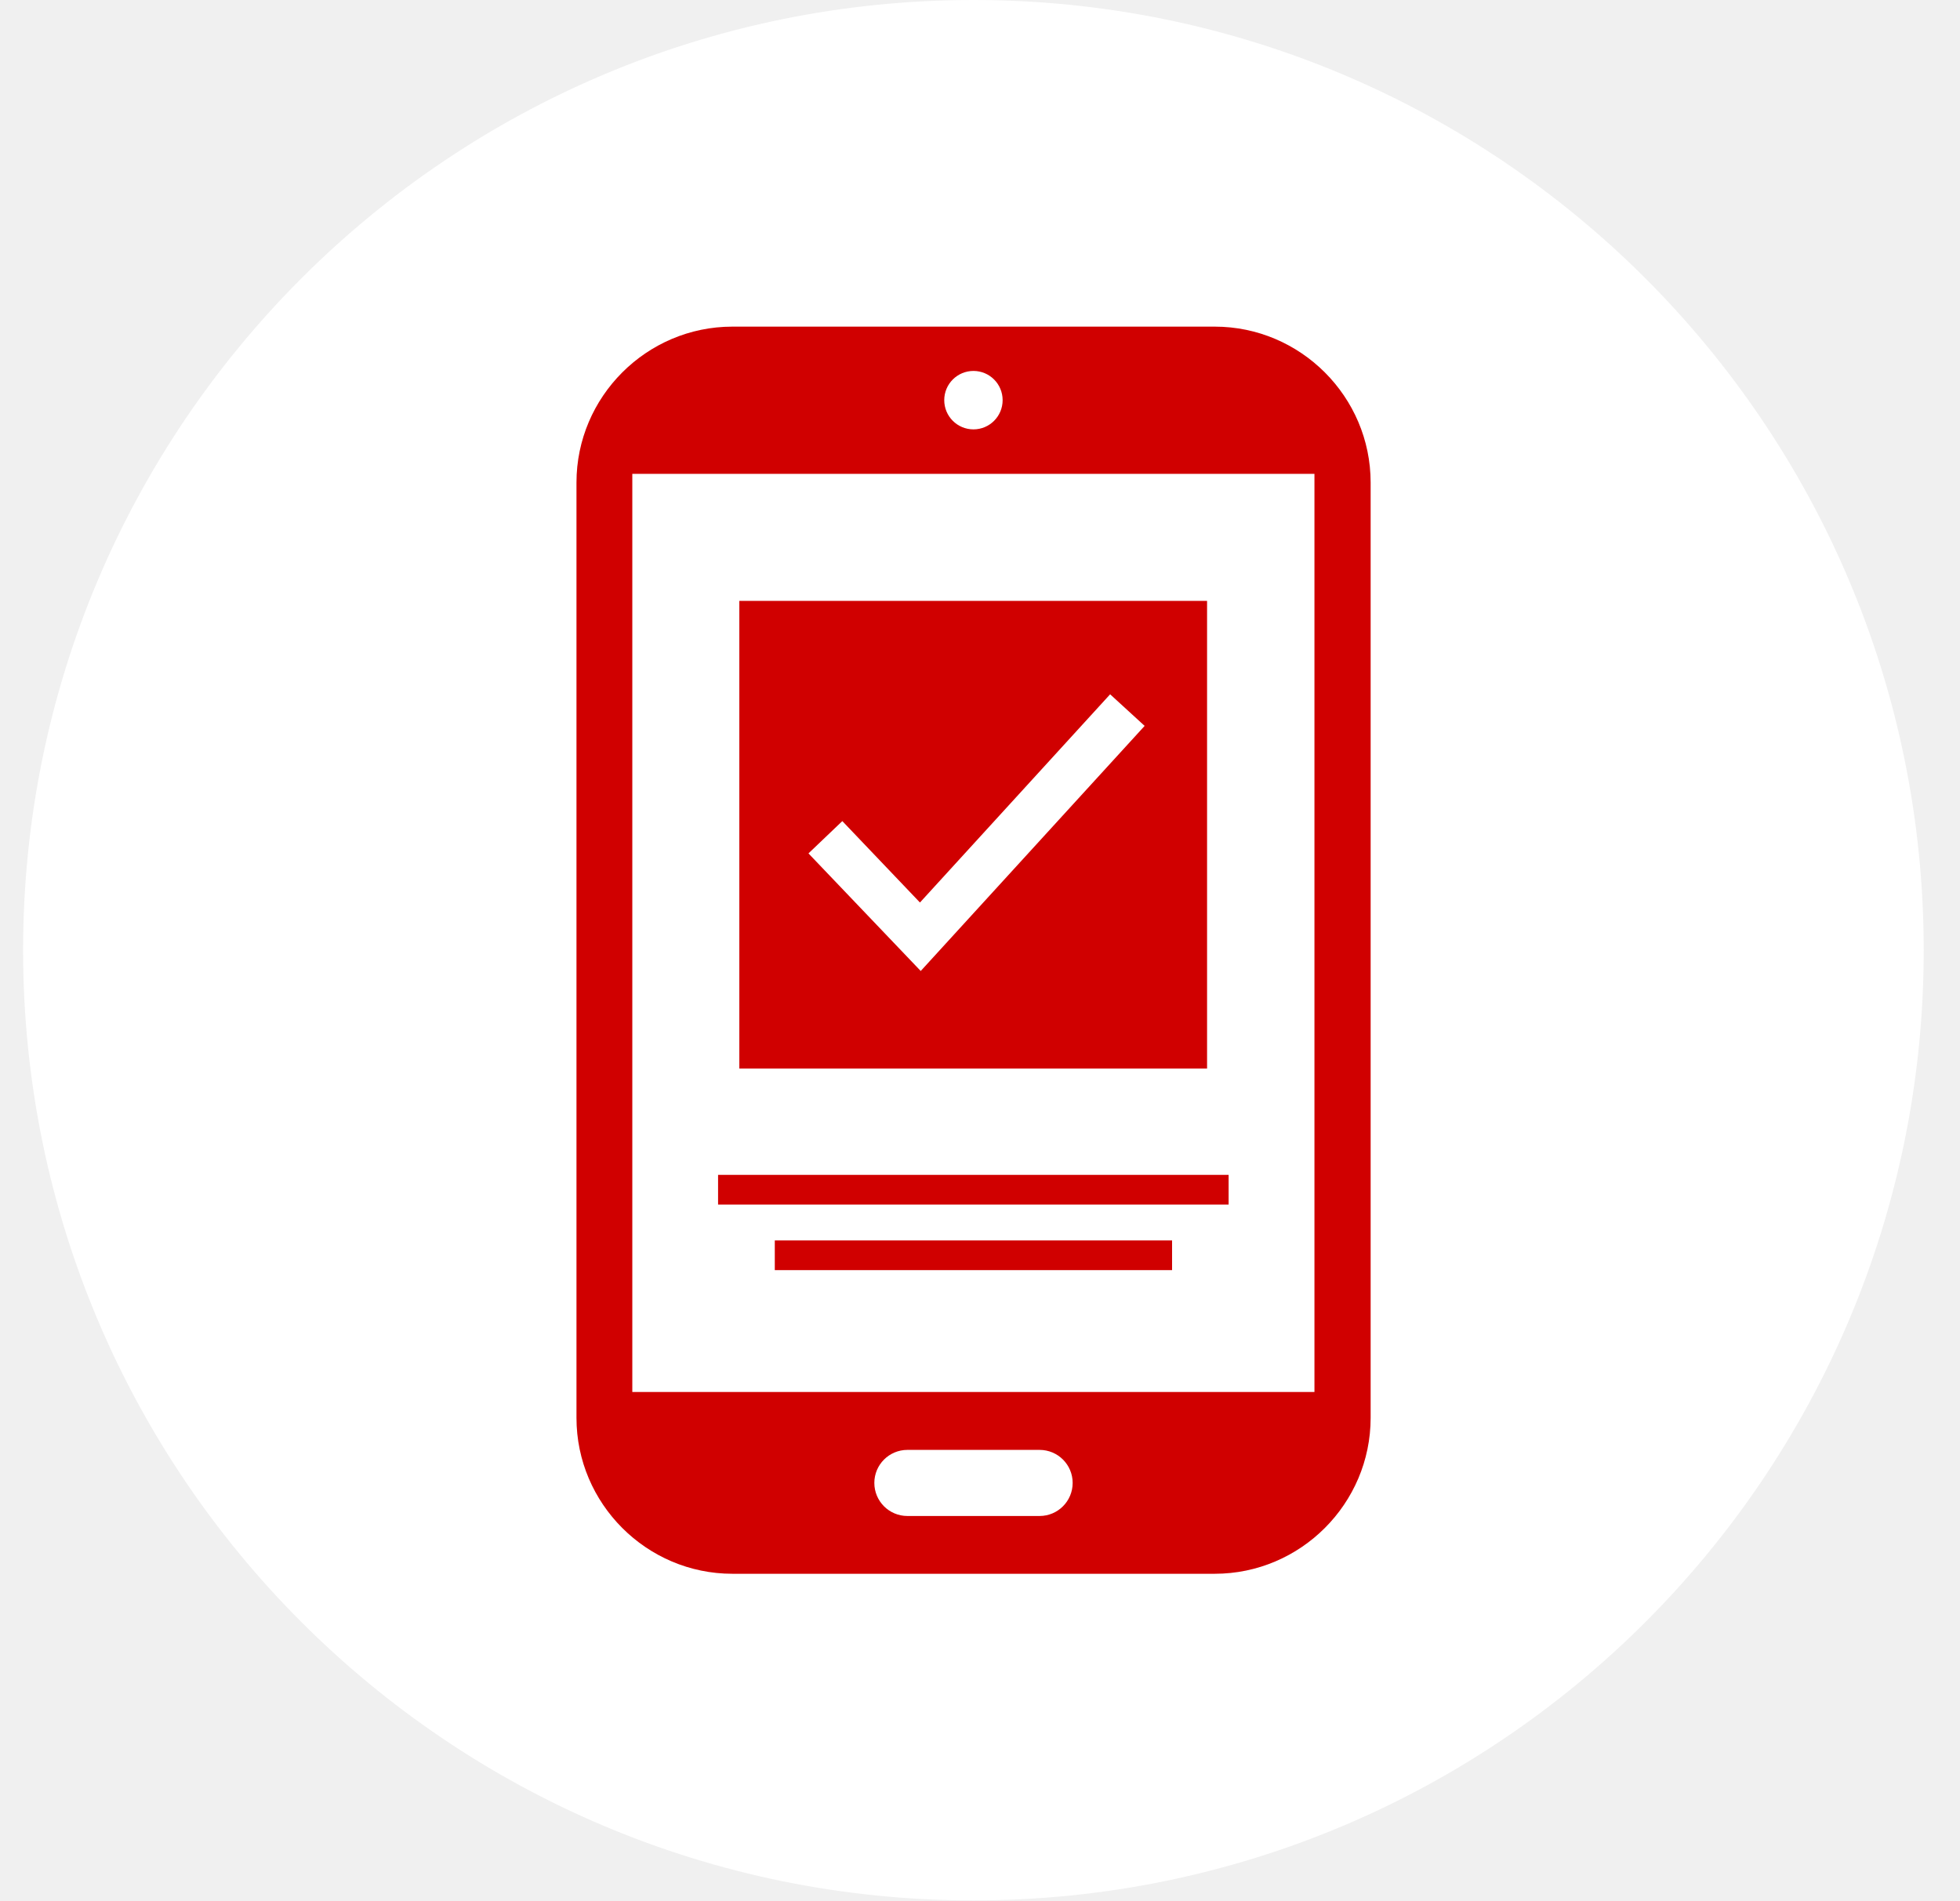
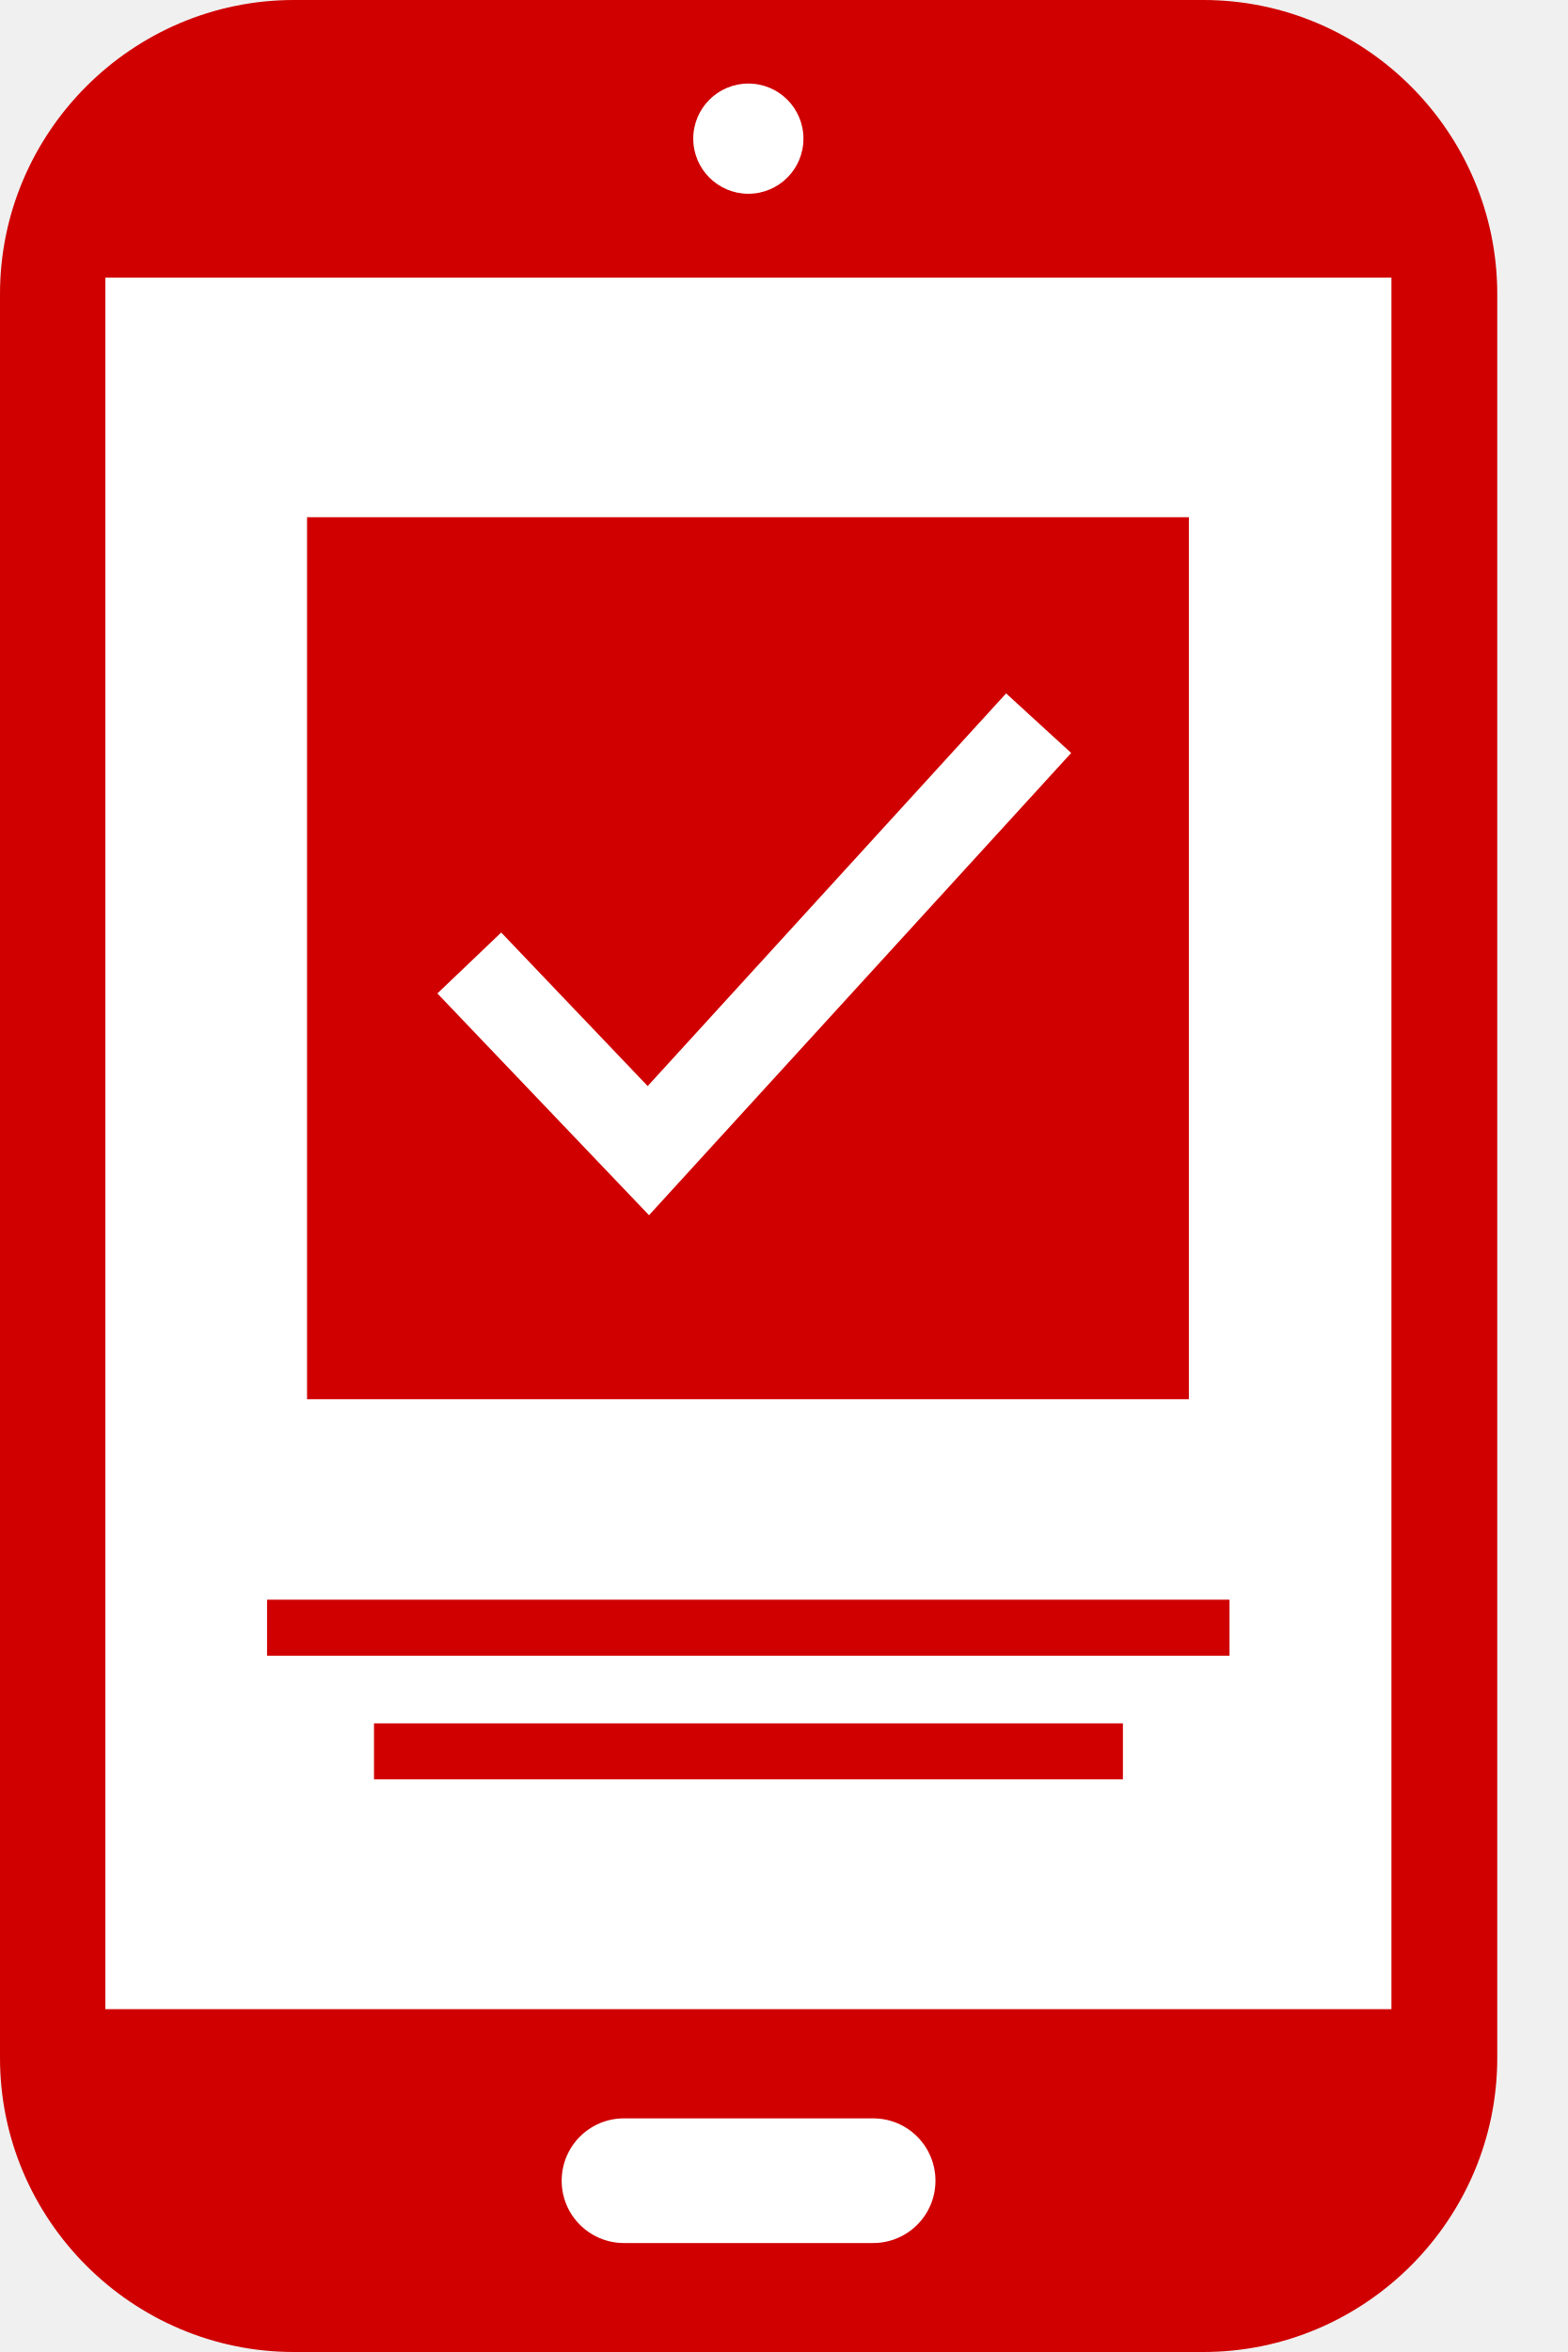
- <svg xmlns="http://www.w3.org/2000/svg" width="33" height="32" viewBox="0 0 33 32" fill="none">
-   <path d="M16.389 0C7.553 0 0.389 7.163 0.389 16C0.389 24.837 7.553 32 16.389 32C25.226 32 32.389 24.837 32.389 16C32.389 7.163 25.226 0 16.389 0Z" fill="white" />
-   <path d="M20.452 26.5H12.331C10.887 26.5 9.706 25.319 9.706 23.875V8.125C9.706 6.681 10.887 5.5 12.331 5.5H20.452C21.896 5.5 23.077 6.681 23.077 8.125V23.875C23.077 25.319 21.896 26.5 20.452 26.5Z" fill="#D00000" />
-   <path d="M22.131 7.979H10.646V23.439H22.131V7.979Z" fill="white" />
-   <path d="M16.39 7.23C16.661 7.23 16.881 7.01 16.881 6.738C16.881 6.466 16.661 6.246 16.39 6.246C16.118 6.246 15.898 6.466 15.898 6.738C15.898 7.01 16.118 7.23 16.39 7.23Z" fill="white" />
-   <path d="M17.503 25.527H15.278C14.97 25.527 14.721 25.278 14.721 24.97C14.721 24.663 14.97 24.414 15.278 24.414H17.503C17.811 24.414 18.06 24.663 18.06 24.97C18.06 25.278 17.81 25.527 17.503 25.527Z" fill="white" />
-   <path d="M20.686 19.783H12.09V20.283H20.686V19.783Z" fill="#D00000" />
-   <path d="M19.734 20.887H13.045V21.387H19.734V20.887Z" fill="#D00000" />
-   <path d="M20.323 10.118H12.448V17.993H20.323V10.118Z" fill="#D00000" />
-   <path d="M15.502 16.35L13.612 14.37L14.182 13.826L15.489 15.197L18.691 11.691L19.272 12.223L15.502 16.35Z" fill="white" />
+ <svg xmlns="http://www.w3.org/2000/svg" width="14" height="21" viewBox="0 0 14 21" fill="none">
+   <path d="M10.746 21H2.625C1.181 21 0 19.819 0 18.375V2.625C0 1.181 1.181 0 2.625 0H10.746C12.19 0 13.371 1.181 13.371 2.625V18.375C13.371 19.819 12.19 21 10.746 21Z" fill="#D00000" />
+   <path d="M12.426 2.479H0.941V17.939H12.426V2.479Z" fill="white" />
+   <path d="M6.683 1.73C6.955 1.73 7.175 1.51 7.175 1.238C7.175 0.966 6.955 0.746 6.683 0.746C6.412 0.746 6.191 0.966 6.191 1.238C6.191 1.51 6.412 1.73 6.683 1.73Z" fill="white" />
+   <path d="M7.798 20.027H5.572C5.265 20.027 5.016 19.778 5.016 19.471C5.016 19.163 5.265 18.914 5.572 18.914H7.798C8.105 18.914 8.354 19.163 8.354 19.471C8.354 19.778 8.105 20.027 7.798 20.027Z" fill="white" />
+   <path d="M10.98 14.283H2.385V14.783H10.98V14.283Z" fill="#D00000" />
+   <path d="M10.028 15.387H3.34V15.887H10.028V15.387Z" fill="#D00000" />
+   <path d="M10.617 4.618H2.742V12.493H10.617V4.618Z" fill="#D00000" />
+   <path d="M5.796 10.85L3.906 8.87L4.476 8.326L5.784 9.697L8.985 6.191L9.566 6.723L5.796 10.85Z" fill="white" />
</svg>
